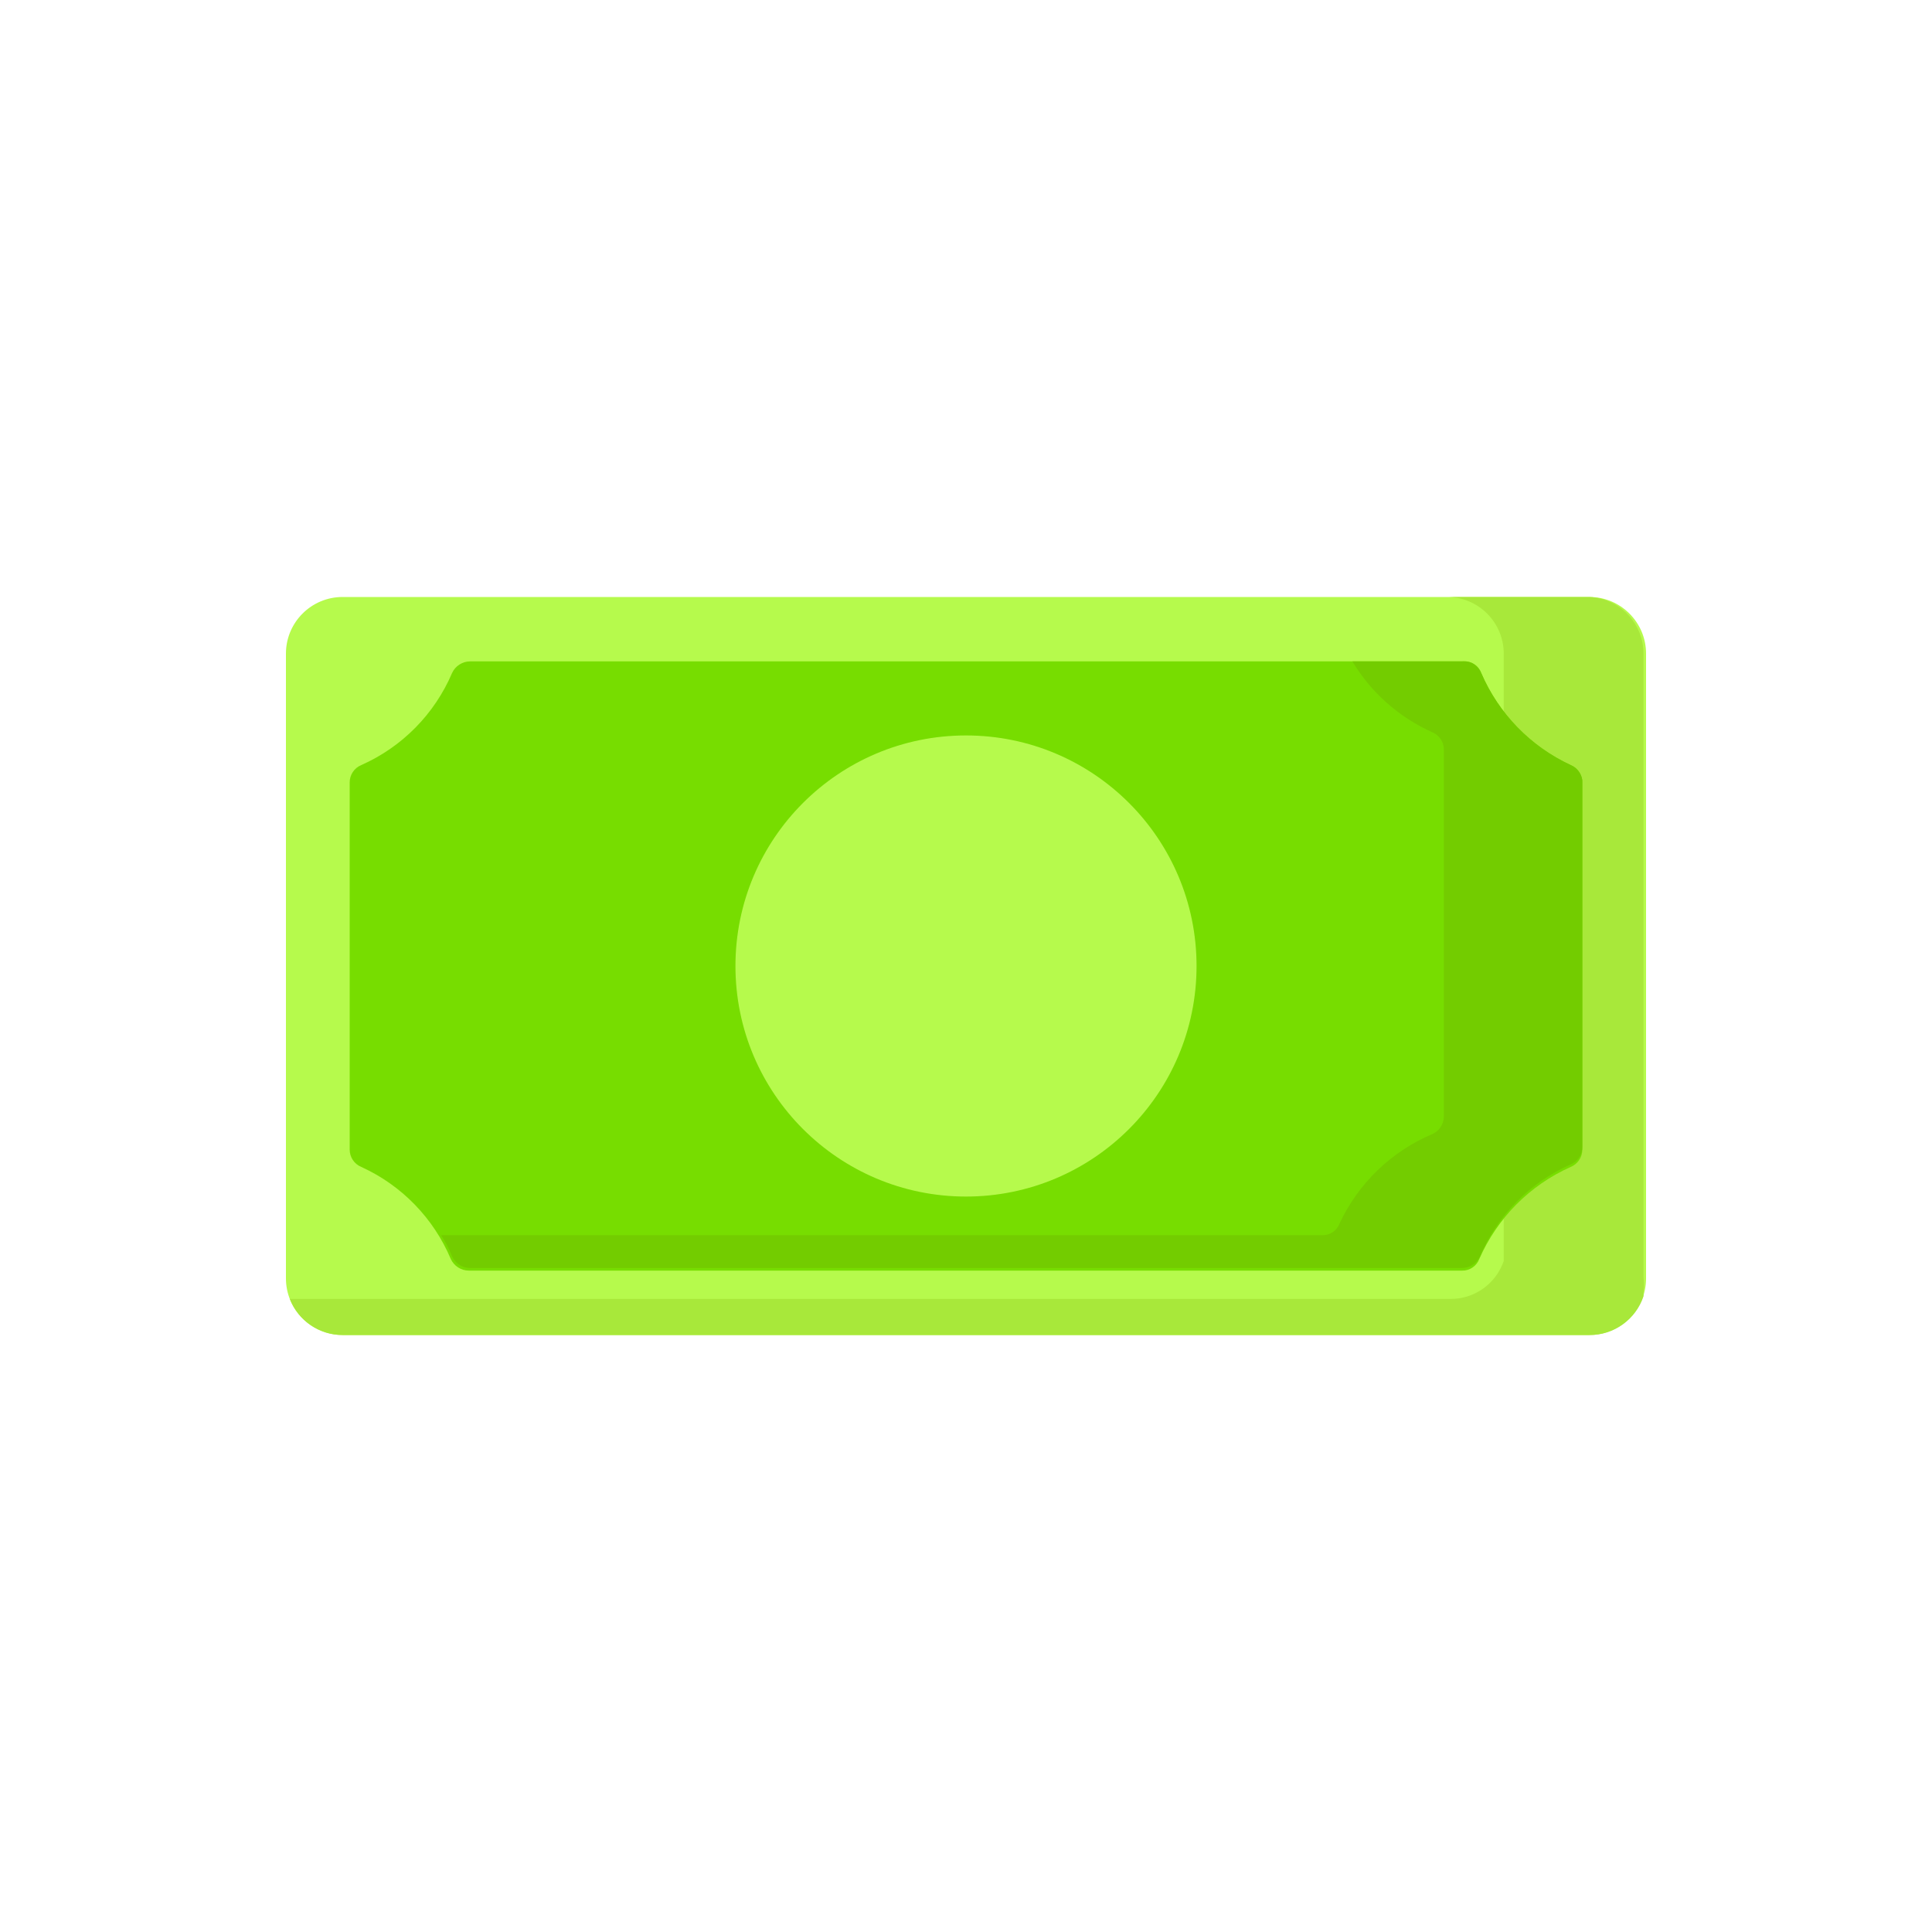
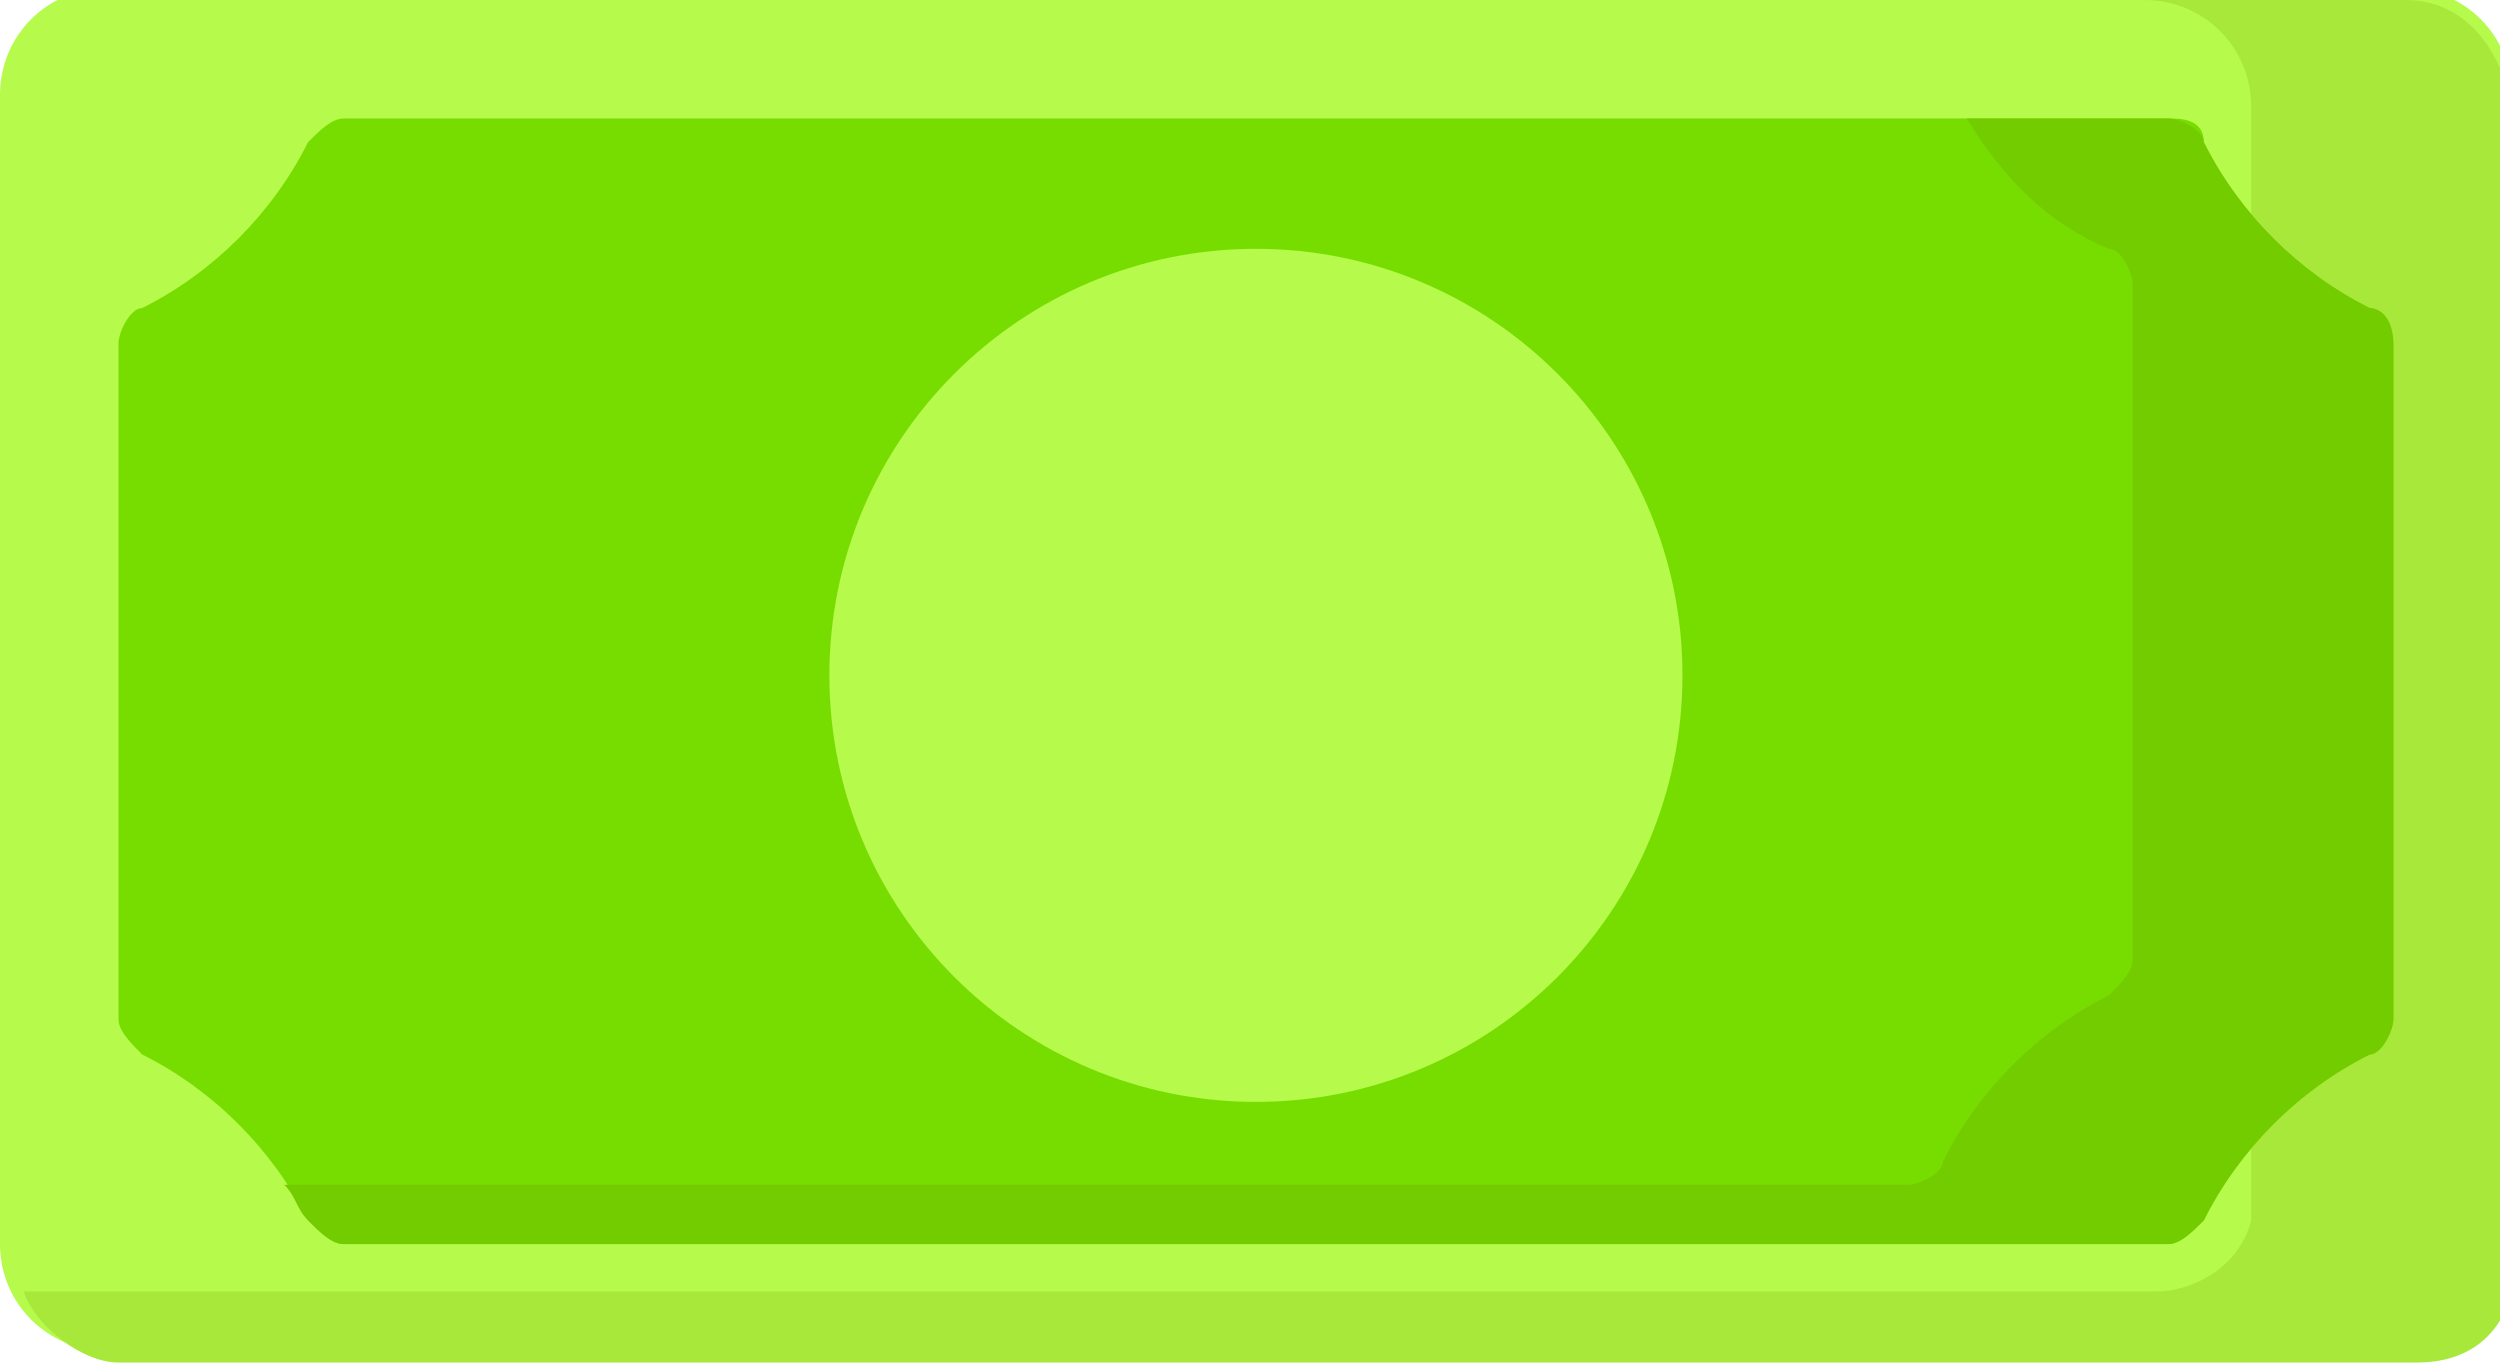
- <svg xmlns="http://www.w3.org/2000/svg" id="_015---Cream-Pot" data-name=" 015---Cream-Pot" viewBox="0 0 30 30">
-   <defs>
-     <style>.cls-1{fill:#b6fa4c;}.cls-2{fill:#a8e83a;}.cls-3{fill:#7d0;}.cls-4{fill:#73cc00;}</style>
-   </defs>
+ <svg xmlns="http://www.w3.org/2000/svg" version="1.1" id="_015---Cream-Pot" x="0px" y="0px" viewBox="-229.6 95.3 21.1 11.5" style="enable-background:new -229.6 95.3 21.1 11.5;" xml:space="preserve">
+   <style type="text/css">
+ 	.st0{fill:#B6FA4C;}
+ 	.st1{fill:#A8E83A;}
+ 	.st2{fill:#77DD00;}
+ 	.st3{fill:#73CC00;}
+ </style>
  <g id="money">
-     <path id="Path_7104" data-name="Path 7104" class="cls-1" d="M24.68,20.73H5.32a.88.88,0,0,1-.88-.88v-9.7a.88.88,0,0,1,.88-.88H24.68a.88.88,0,0,1,.88.88v9.7A.88.88,0,0,1,24.68,20.73Z" />
-     <path id="Path_7105" data-name="Path 7105" class="cls-2" d="M24.68,9.27H22.47a.88.88,0,0,1,.88.88v9.43a.87.87,0,0,1-.83.59H4.5a.88.88,0,0,0,.82.56H24.68a.88.88,0,0,0,.84-.6s0,0,0-.07a.78.78,0,0,0,0-.22h0V10.15h0A.88.88,0,0,0,24.68,9.27Z" />
-     <path id="Path_7106" data-name="Path 7106" class="cls-3" d="M22.7,10.27H7.3a.31.31,0,0,0-.28.18,2.74,2.74,0,0,1-1.41,1.43.29.29,0,0,0-.18.27v5.7a.29.29,0,0,0,.18.27A2.74,2.74,0,0,1,7,19.55a.31.31,0,0,0,.28.18H22.7a.28.28,0,0,0,.27-.18,2.79,2.79,0,0,1,1.42-1.43.29.29,0,0,0,.18-.27v-5.7a.29.29,0,0,0-.18-.27A2.79,2.79,0,0,1,23,10.45.28.28,0,0,0,22.7,10.27Z" />
-     <path id="Path_7107" data-name="Path 7107" class="cls-4" d="M24.39,11.88A2.79,2.79,0,0,1,23,10.45a.28.28,0,0,0-.27-.18H21a2.76,2.76,0,0,0,1.24,1.1.29.29,0,0,1,.18.27v5.7a.3.3,0,0,1-.18.27A2.79,2.79,0,0,0,20.8,19a.28.28,0,0,1-.27.18H6.85a1.73,1.73,0,0,1,.17.33.31.31,0,0,0,.28.18H22.7a.31.31,0,0,0,.28-.18,2.74,2.74,0,0,1,1.41-1.43.29.29,0,0,0,.18-.27v-5.7A.3.3,0,0,0,24.39,11.88Z" />
-     <circle id="Ellipse_136" data-name="Ellipse 136" class="cls-1" cx="15" cy="15" r="3.58" />
+     <path id="Path_7104" class="st0" d="M-209.3,106.7h-19.4c-0.5,0-0.9-0.4-0.9-0.9v-9.7c0-0.5,0.4-0.9,0.9-0.9l0,0h19.4   c0.5,0,0.9,0.4,0.9,0.9v9.7C-208.4,106.3-208.8,106.7-209.3,106.7z" />
+     <path id="Path_7105" class="st1" d="M-209.3,95.3h-2.2c0.5,0,0.9,0.4,0.9,0.9v9.4c-0.1,0.4-0.5,0.6-0.8,0.6h-18   c0.1,0.3,0.5,0.6,0.8,0.6h19.4c0.4,0,0.7-0.2,0.8-0.6c0,0,0,0,0-0.1c0-0.1,0-0.1,0-0.2l0,0v-9.7l0,0   C-208.5,95.7-208.8,95.3-209.3,95.3z" />
+     <path id="Path_7106" class="st2" d="M-211.3,96.3h-15.4c-0.1,0-0.2,0.1-0.3,0.2c-0.3,0.6-0.8,1.1-1.4,1.4c-0.1,0-0.2,0.2-0.2,0.3   v5.7c0,0.1,0.1,0.2,0.2,0.3c0.6,0.3,1.1,0.8,1.4,1.4c0.1,0.1,0.2,0.2,0.3,0.2h15.4c0.1,0,0.2-0.1,0.3-0.2c0.3-0.6,0.8-1.1,1.4-1.4   c0.1,0,0.2-0.2,0.2-0.3v-5.7c0-0.1-0.1-0.2-0.2-0.3c-0.6-0.3-1.1-0.8-1.4-1.4C-211,96.3-211.2,96.3-211.3,96.3z" />
+     <path id="Path_7107" class="st3" d="M-209.6,97.9c-0.6-0.3-1.1-0.8-1.4-1.4c0-0.1-0.2-0.2-0.3-0.2h-1.7c0.3,0.5,0.7,0.9,1.2,1.1   c0.1,0,0.2,0.2,0.2,0.3v5.7c0,0.1-0.1,0.2-0.2,0.3c-0.6,0.3-1.1,0.8-1.4,1.4c0,0.1-0.2,0.2-0.3,0.2h-13.7c0.1,0.1,0.1,0.2,0.2,0.3   c0.1,0.1,0.2,0.2,0.3,0.2h15.4c0.1,0,0.2-0.1,0.3-0.2c0.3-0.6,0.8-1.1,1.4-1.4c0.1,0,0.2-0.2,0.2-0.3v-5.7   C-209.4,98-209.5,97.9-209.6,97.9z" />
+     <circle id="Ellipse_136" class="st0" cx="-219" cy="101" r="3.6" />
  </g>
</svg>
